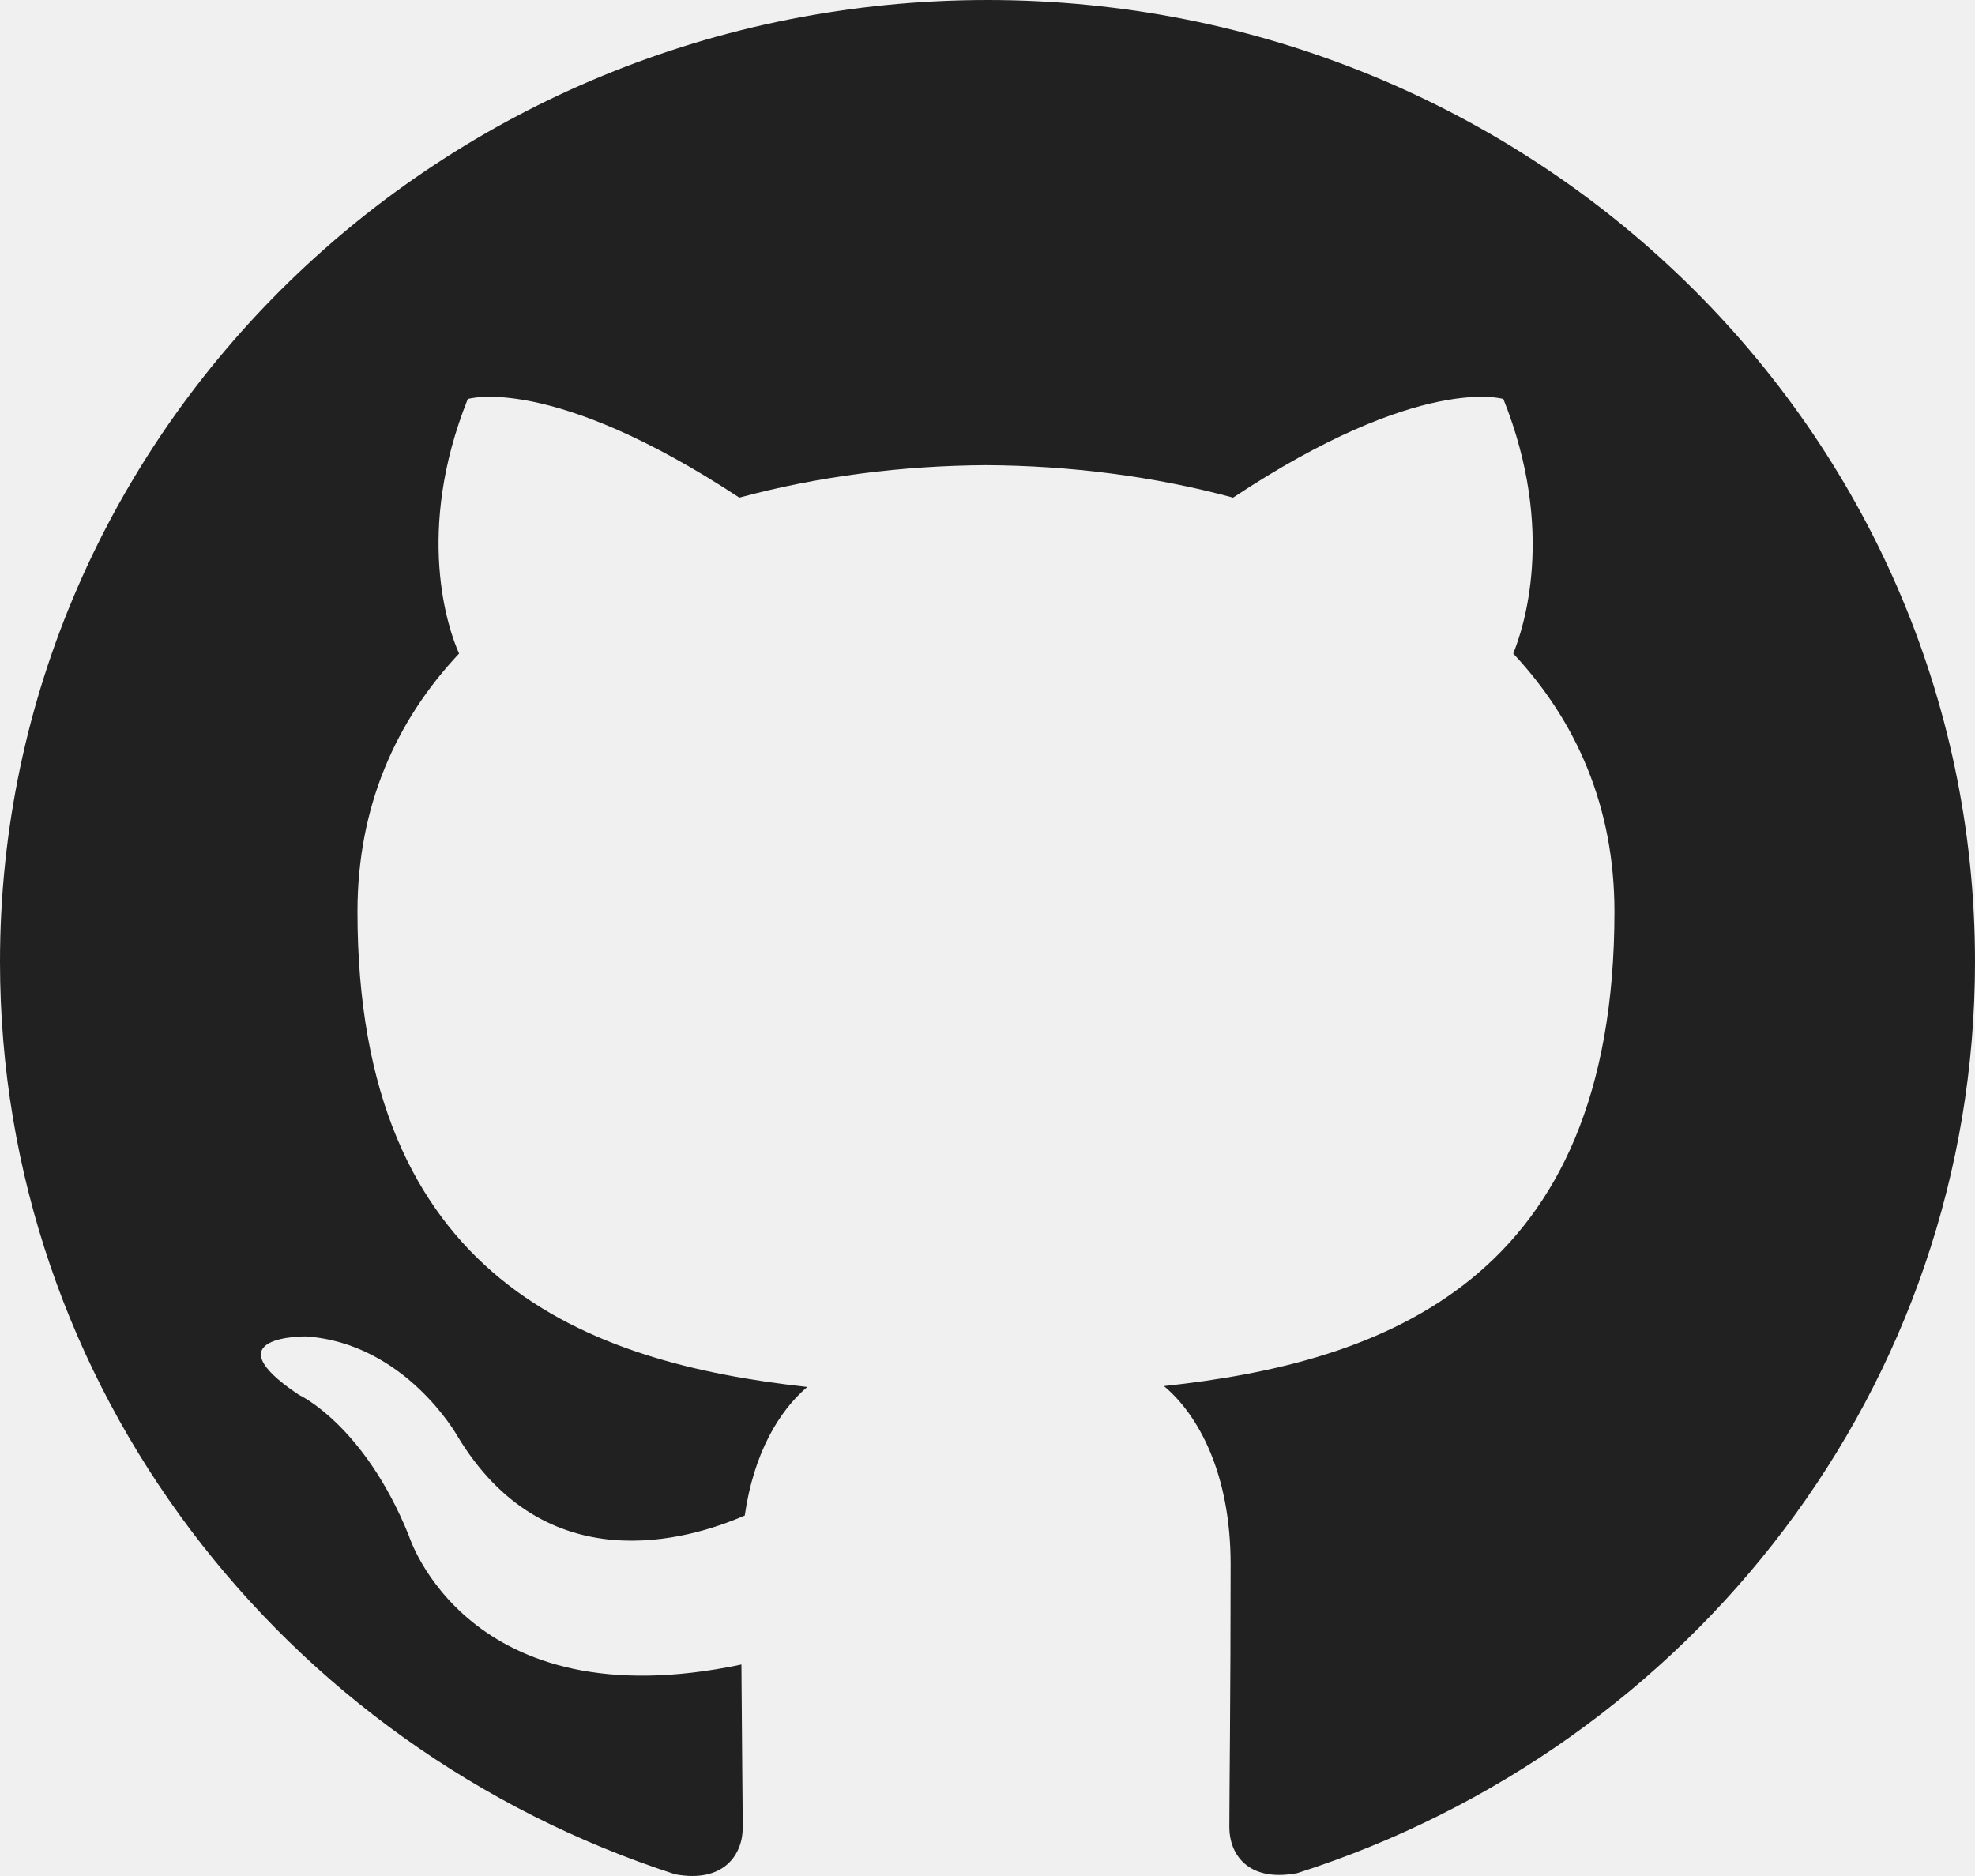
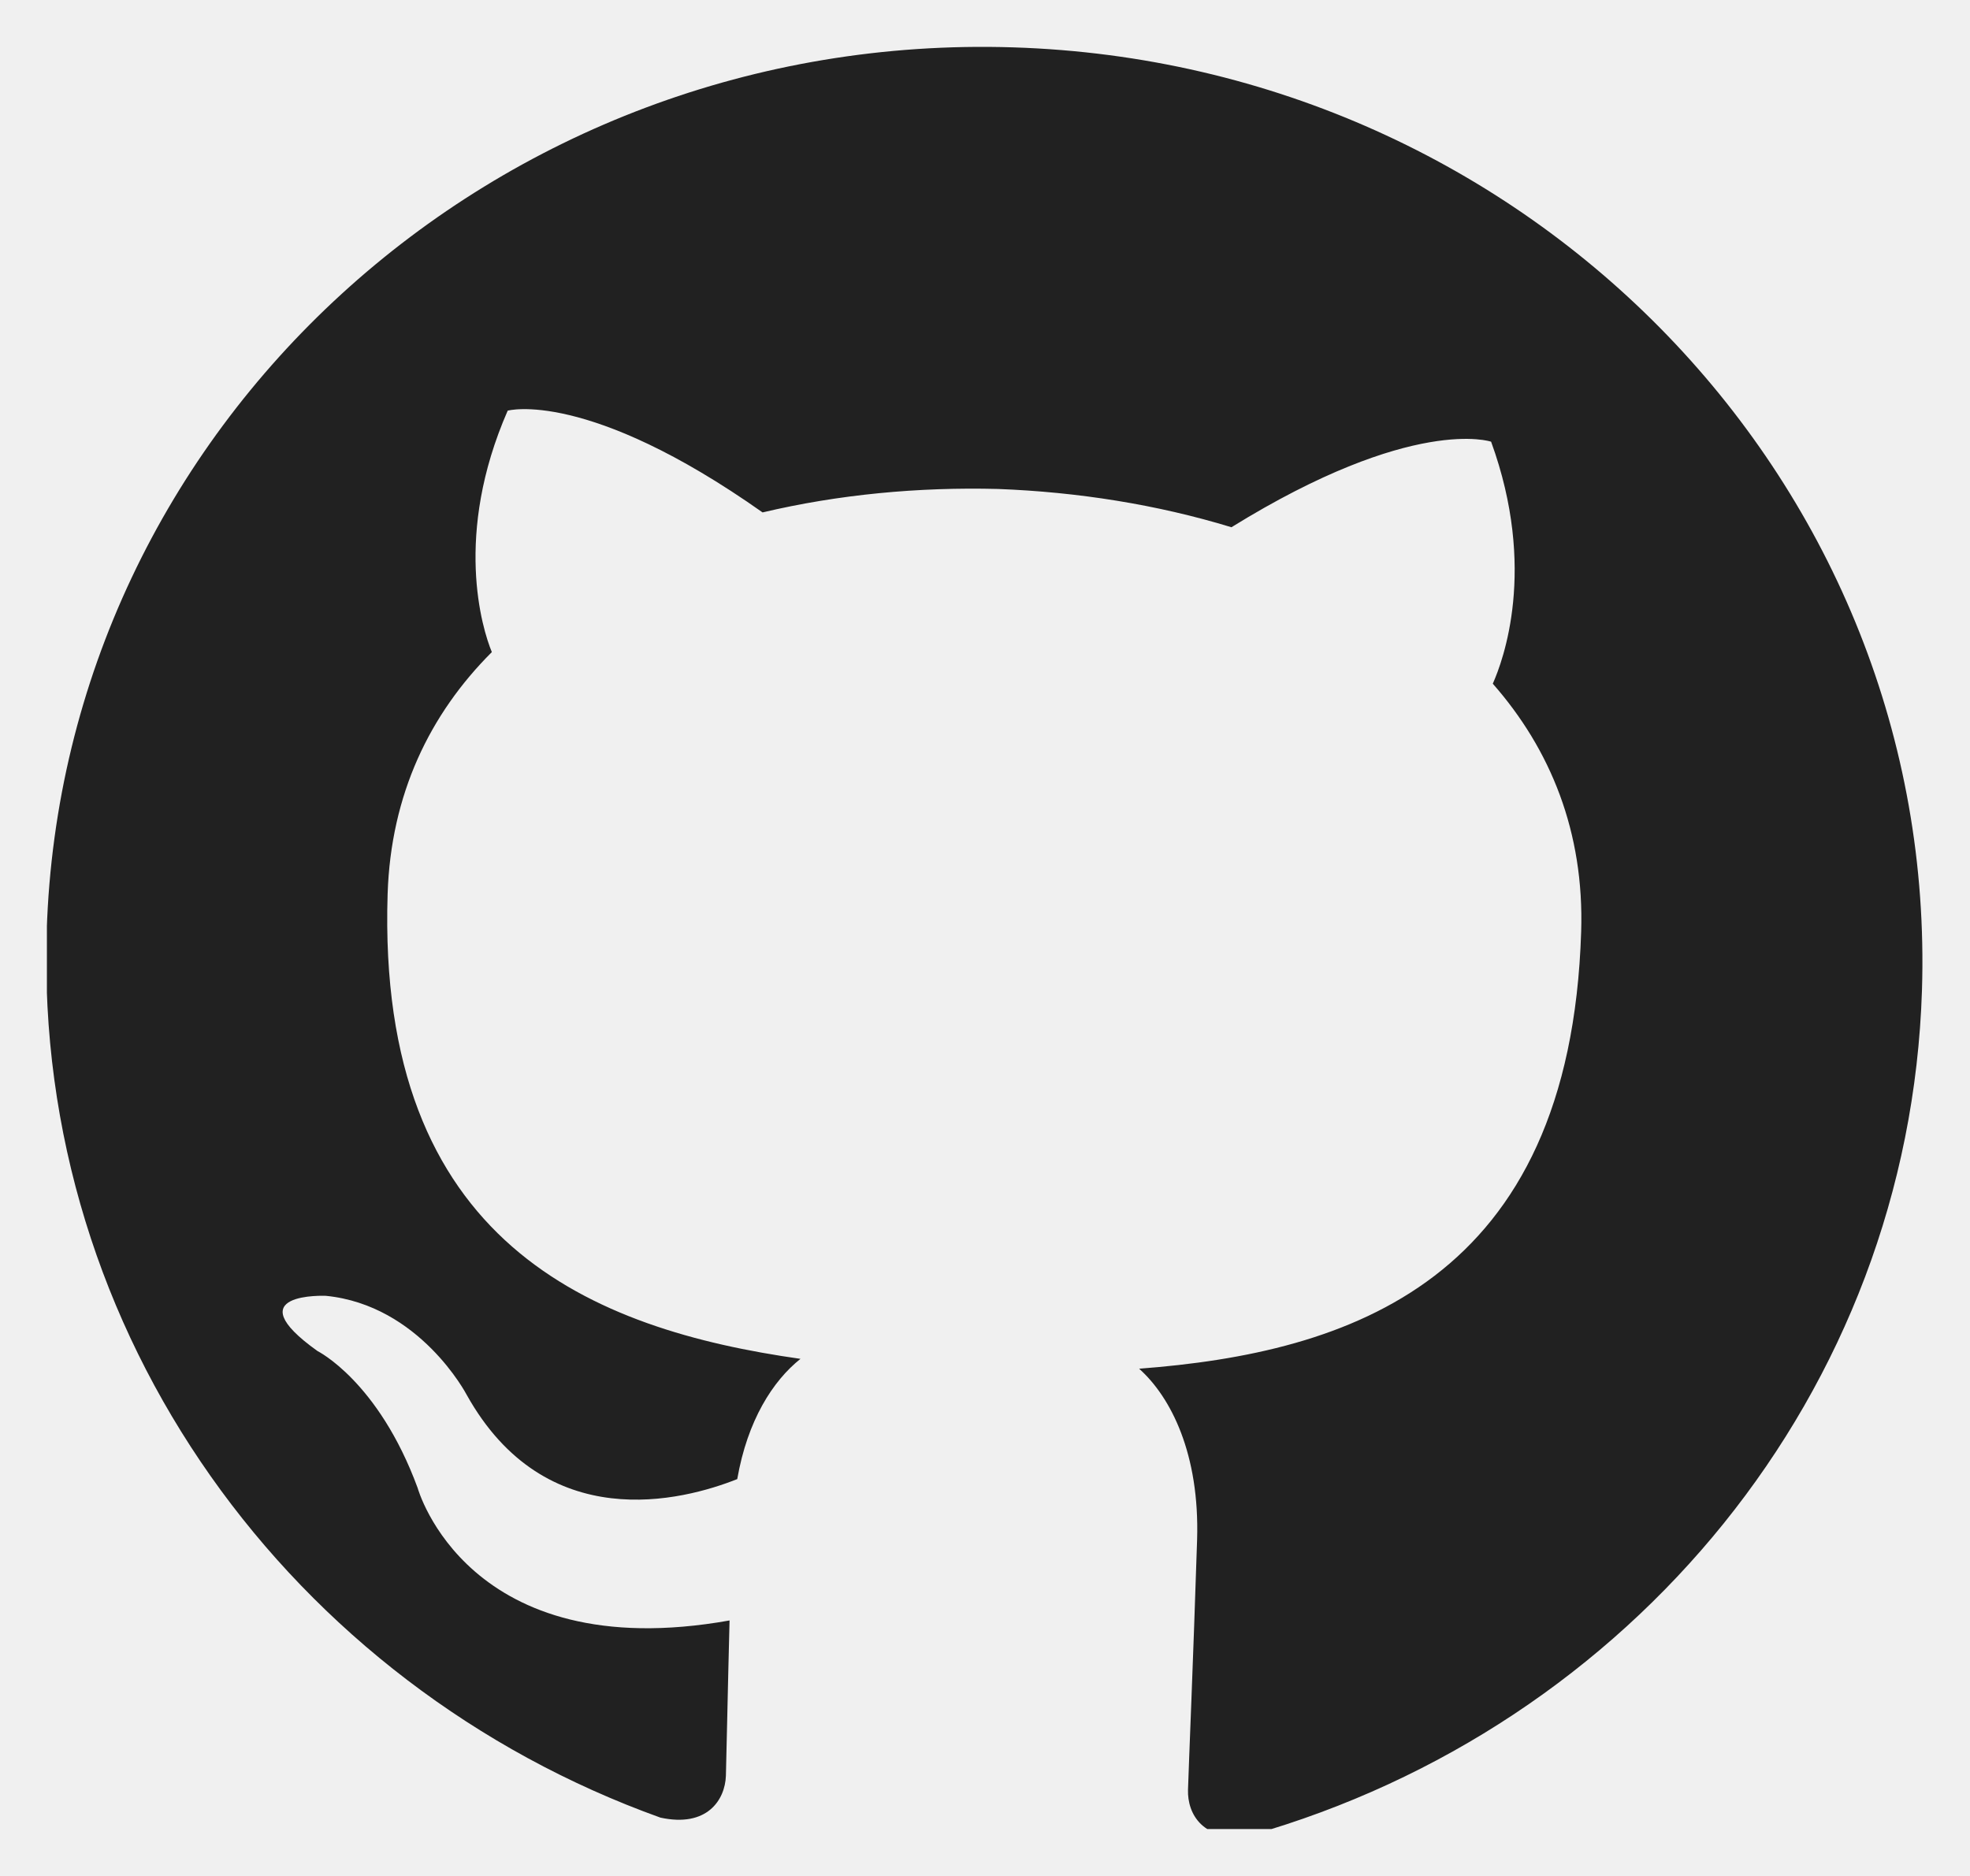
- <svg xmlns="http://www.w3.org/2000/svg" width="20" height="19" viewBox="0 0 20 19" fill="none">
-   <path d="M10 0C4.475 0 0 4.362 0 9.741C0 14.046 2.865 17.696 6.838 18.983C7.338 19.075 7.521 18.773 7.521 18.515C7.521 18.284 7.513 17.671 7.508 16.858C4.727 17.446 4.14 15.552 4.14 15.552C3.685 14.427 3.027 14.127 3.027 14.127C2.122 13.523 3.098 13.535 3.098 13.535C4.102 13.603 4.629 14.539 4.629 14.539C5.521 16.028 6.97 15.598 7.542 15.349C7.632 14.719 7.889 14.29 8.175 14.047C5.954 13.803 3.62 12.965 3.62 9.233C3.62 8.17 4.008 7.301 4.649 6.619C4.537 6.373 4.199 5.383 4.737 4.041C4.737 4.041 5.574 3.78 7.487 5.04C8.287 4.823 9.137 4.716 9.987 4.711C10.837 4.716 11.687 4.823 12.487 5.04C14.387 3.78 15.224 4.041 15.224 4.041C15.762 5.383 15.424 6.373 15.324 6.619C15.962 7.301 16.349 8.17 16.349 9.233C16.349 12.975 14.012 13.799 11.787 14.038C12.137 14.331 12.462 14.928 12.462 15.841C12.462 17.144 12.449 18.192 12.449 18.508C12.449 18.764 12.624 19.068 13.137 18.971C17.137 17.692 20 14.039 20 9.741C20 4.362 15.523 0 10 0Z" fill="#212121" />
+ <svg xmlns="http://www.w3.org/2000/svg" width="21" height="20" viewBox="0 0 21 20" fill="none">
+   <g clip-path="url(#clip0_1_2)">
+     <path d="M10.801 0.505C5.279 0.33 0.668 4.548 0.498 9.925C0.362 14.227 3.11 17.967 7.04 19.378C7.537 19.486 7.729 19.19 7.738 18.932C7.745 18.701 7.756 18.088 7.777 17.276C4.979 17.775 4.452 15.863 4.452 15.863C4.033 14.725 3.385 14.404 3.385 14.404C2.499 13.772 3.474 13.815 3.474 13.815C4.475 13.915 4.973 14.867 4.973 14.867C5.817 16.383 7.279 15.999 7.859 15.769C7.968 15.142 8.239 14.721 8.533 14.487C6.321 14.173 4.014 13.262 4.132 9.531C4.166 8.469 4.581 7.613 5.243 6.952C5.139 6.702 4.833 5.701 5.412 4.378C5.412 4.378 6.258 4.143 8.129 5.463C8.936 5.272 9.789 5.191 10.639 5.213C11.488 5.245 12.334 5.379 13.127 5.621C15.066 4.422 15.895 4.709 15.895 4.709C16.389 6.067 16.021 7.046 15.913 7.289C16.529 7.99 16.889 8.871 16.855 9.934C16.737 13.674 14.374 14.423 12.143 14.592C12.483 14.896 12.789 15.503 12.761 16.415C12.719 17.718 12.674 18.765 12.664 19.081C12.656 19.336 12.821 19.646 13.336 19.565C17.375 18.413 20.352 14.853 20.488 10.557C20.658 5.18 16.32 0.679 10.801 0.505Z" fill="#212121" />
+   </g>
+   <defs>
+     <clipPath id="clip0_1_2">
+       <rect width="19" height="20" fill="white" transform="translate(20.5 0.499985) rotate(90)" />
+     </clipPath>
+   </defs>
</svg>
